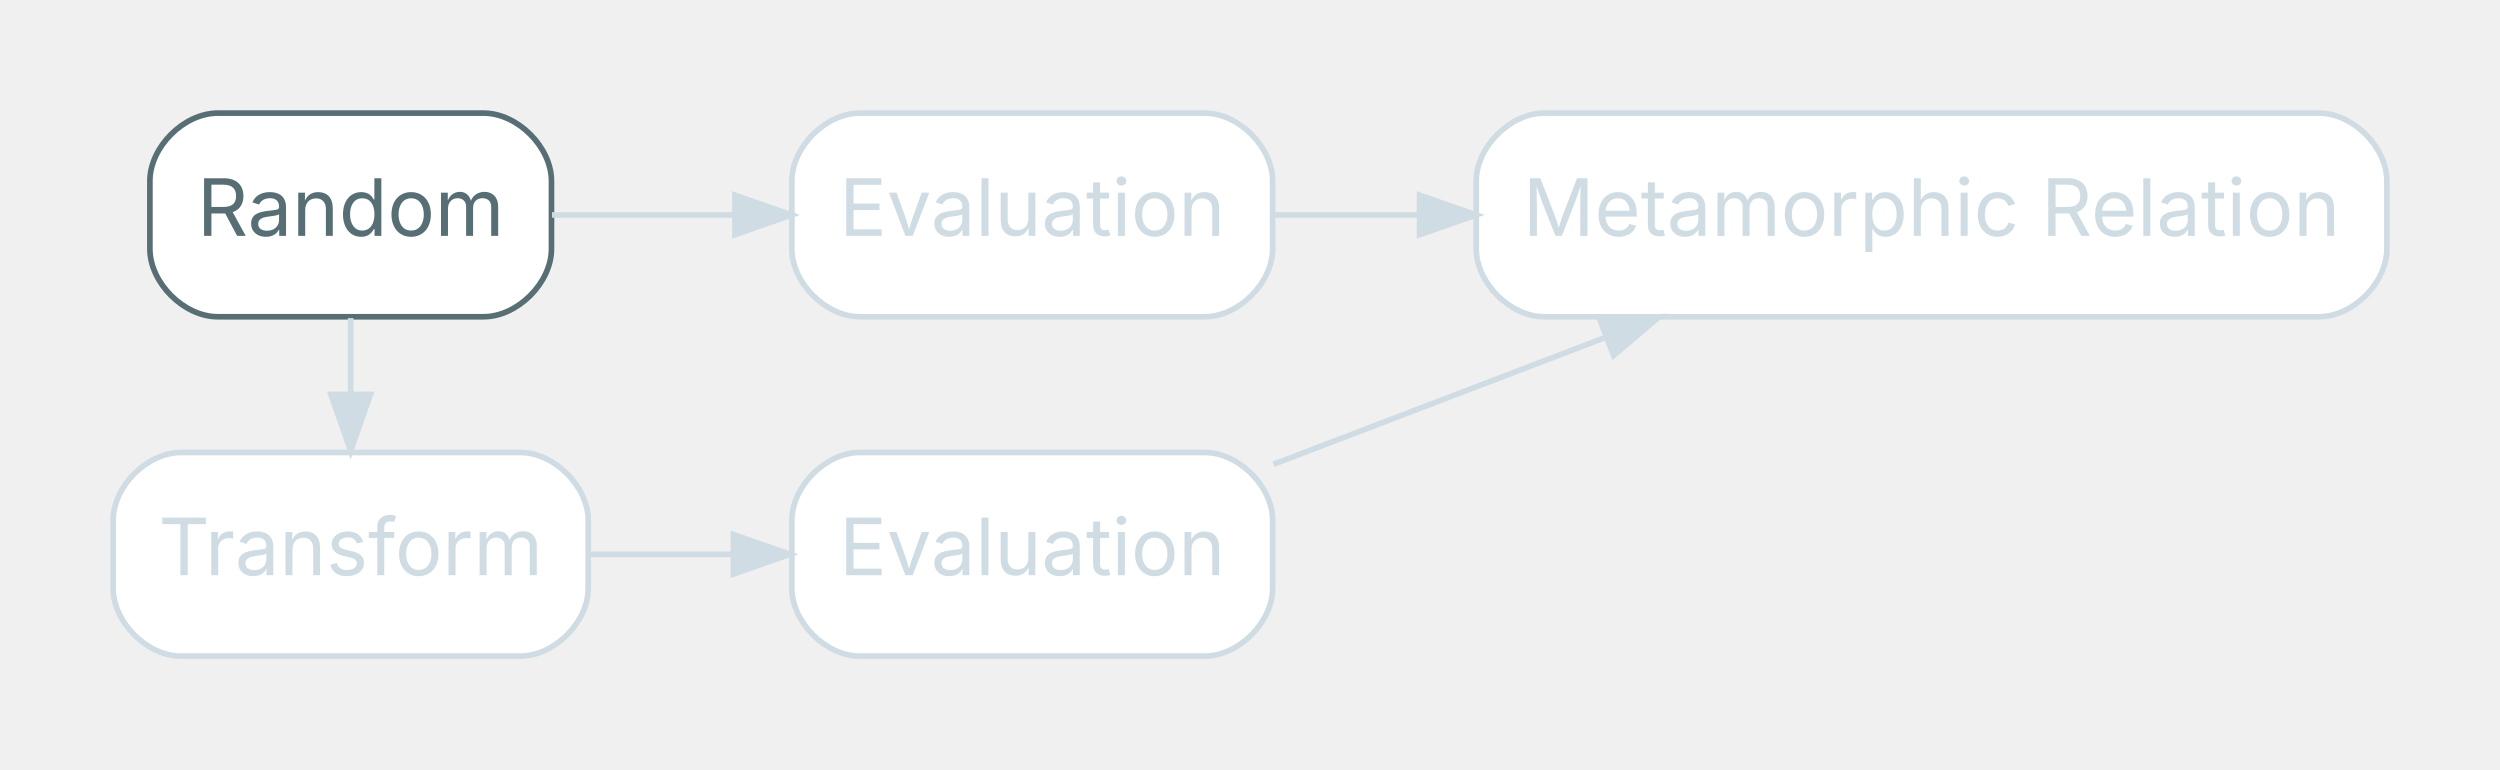
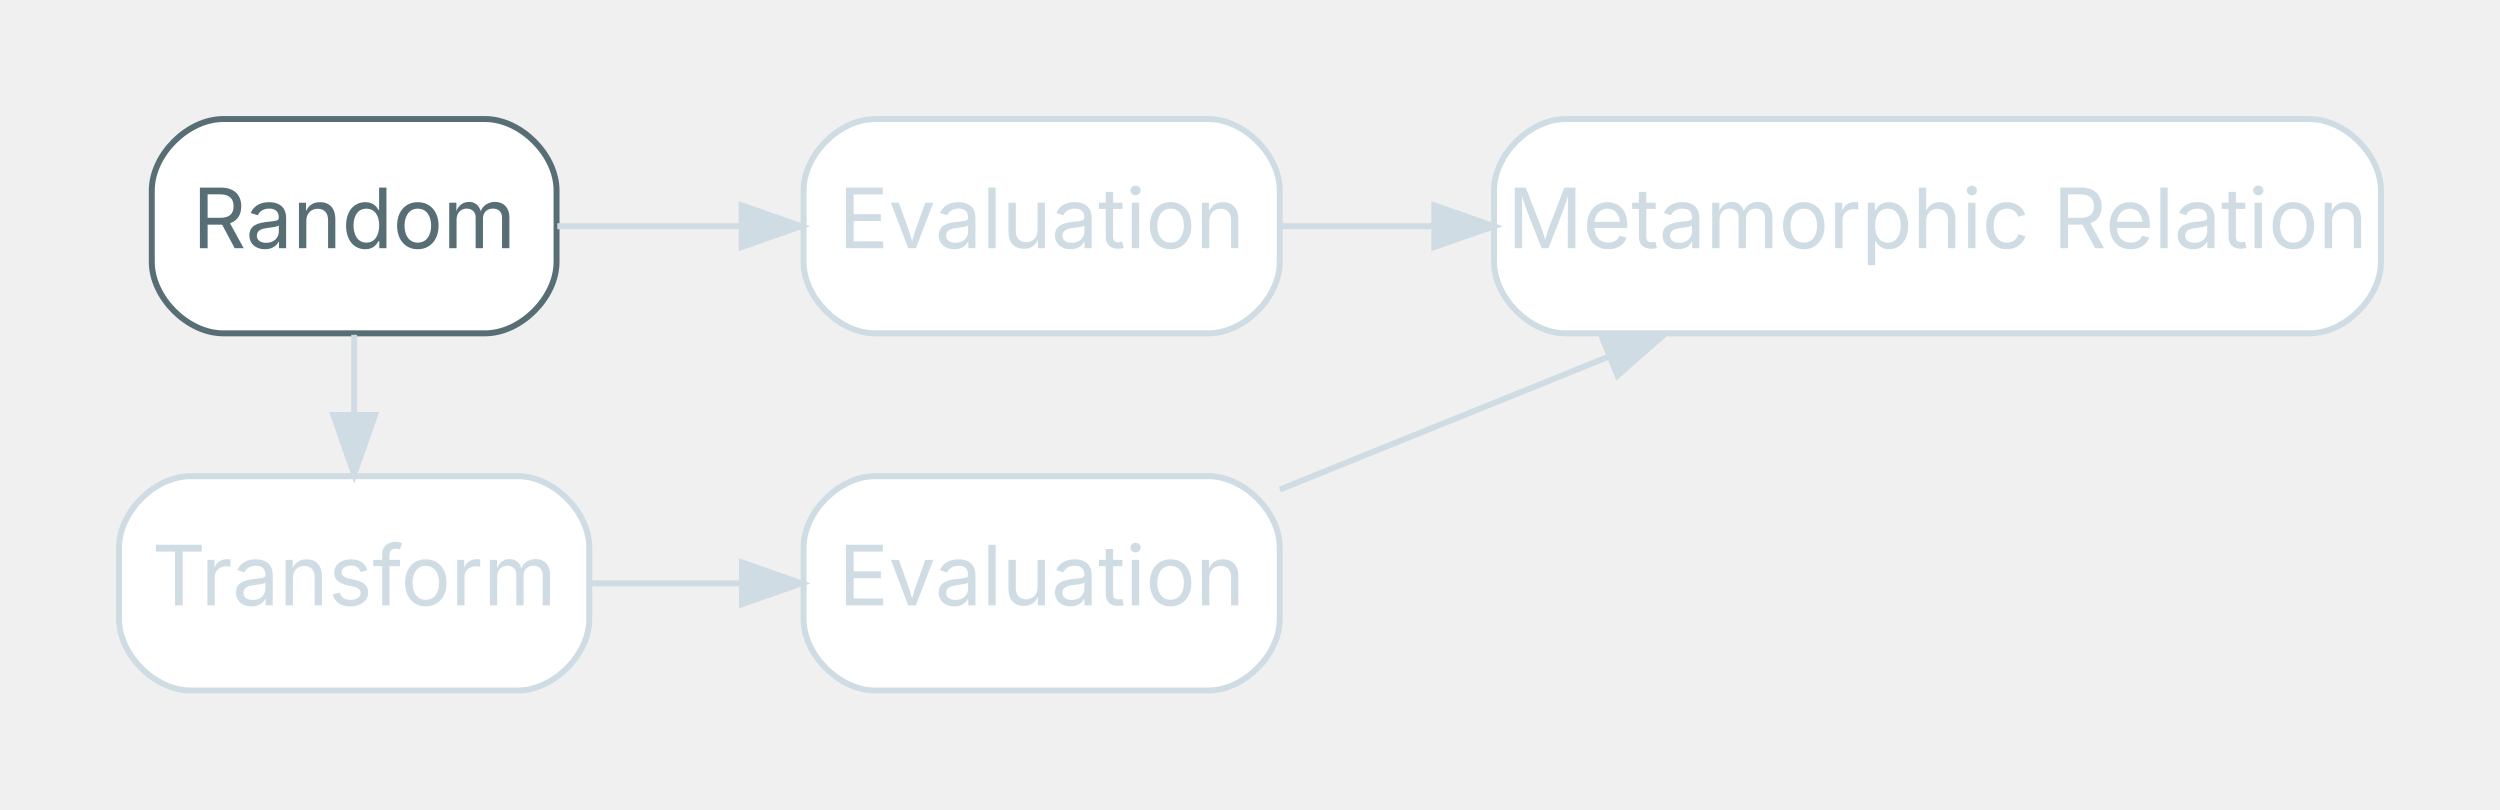
- <svg xmlns="http://www.w3.org/2000/svg" width="442pt" height="136pt" viewBox="0.00 0.00 442.00 136.00">
+ <svg xmlns="http://www.w3.org/2000/svg" width="420pt" height="136pt" viewBox="0.00 0.00 420.00 136.00">
  <g id="graph0" class="graph" transform="scale(1 1) rotate(0) translate(4 132)">
    <g id="clust1" class="cluster">
-       <polygon fill="transparent" stroke="transparent" points="14.5,-68 14.5,-120 426,-120 426,-68 14.5,-68" />
+       <polygon fill="transparent" stroke="transparent" points="13.5,-68 13.5,-120 404,-120 404,-68 13.5,-68" />
    </g>
    <g id="clust2" class="cluster">
-       <polygon fill="transparent" stroke="transparent" points="8,-8 8,-60 229,-60 229,-8 8,-8" />
+       <polygon fill="transparent" stroke="transparent" points="8,-8 8,-60 219,-60 219,-8 8,-8" />
    </g>
    <g id="node1" class="node">
-       <path fill="#ffffff" stroke="#586e75" d="M81.5,-112C81.5,-112 34.5,-112 34.5,-112 28.5,-112 22.5,-106 22.5,-100 22.5,-100 22.5,-88 22.5,-88 22.5,-82 28.5,-76 34.5,-76 34.5,-76 81.5,-76 81.5,-76 87.5,-76 93.5,-82 93.5,-88 93.5,-88 93.5,-100 93.5,-100 93.5,-106 87.5,-112 81.5,-112" />
-       <text text-anchor="middle" x="58" y="-90.3" font-family="Inter,Arial" font-size="14.00" fill="#586e75">Random</text>
+       <path fill="#ffffff" stroke="#586e75" d="M77.5,-112C77.5,-112 33.5,-112 33.5,-112 27.5,-112 21.5,-106 21.5,-100 21.5,-100 21.5,-88 21.5,-88 21.5,-82 27.5,-76 33.5,-76 33.5,-76 77.5,-76 77.5,-76 83.5,-76 89.5,-82 89.5,-88 89.5,-88 89.5,-100 89.5,-100 89.5,-106 83.5,-112 77.5,-112" />
+       <text text-anchor="middle" x="55.5" y="-90.3" font-family="Inter,Arial" font-size="14.00" fill="#586e75">Random</text>
    </g>
    <g id="node2" class="node disabled">
-       <path fill="#ffffff" stroke="#d0dce3" d="M209,-112C209,-112 148,-112 148,-112 142,-112 136,-106 136,-100 136,-100 136,-88 136,-88 136,-82 142,-76 148,-76 148,-76 209,-76 209,-76 215,-76 221,-82 221,-88 221,-88 221,-100 221,-100 221,-106 215,-112 209,-112" />
-       <text text-anchor="middle" x="178.5" y="-90.3" font-family="Inter,Arial" font-size="14.00" fill="#d0dce3">Evaluation</text>
+       <path fill="#ffffff" stroke="#d0dce3" d="M199,-112C199,-112 143,-112 143,-112 137,-112 131,-106 131,-100 131,-100 131,-88 131,-88 131,-82 137,-76 143,-76 143,-76 199,-76 199,-76 205,-76 211,-82 211,-88 211,-88 211,-100 211,-100 211,-106 205,-112 199,-112" />
+       <text text-anchor="middle" x="171" y="-90.3" font-family="Inter,Arial" font-size="14.00" fill="#d0dce3">Evaluation</text>
    </g>
    <g id="edge3" class="edge disabled">
-       <path fill="none" stroke="#d0dce3" d="M93.59,-94C103.64,-94 114.83,-94 125.69,-94" />
-       <polygon fill="#d0dce3" stroke="#d0dce3" points="125.94,-97.5 135.94,-94 125.94,-90.5 125.94,-97.5" />
+       <path fill="none" stroke="#d0dce3" d="M89.63,-94C99.25,-94 109.97,-94 120.37,-94" />
+       <polygon fill="#d0dce3" stroke="#d0dce3" points="120.6,-97.5 130.6,-94 120.6,-90.5 120.6,-97.5" />
    </g>
    <g id="node4" class="node disabled">
-       <path fill="#ffffff" stroke="#d0dce3" d="M88,-52C88,-52 28,-52 28,-52 22,-52 16,-46 16,-40 16,-40 16,-28 16,-28 16,-22 22,-16 28,-16 28,-16 88,-16 88,-16 94,-16 100,-22 100,-28 100,-28 100,-40 100,-40 100,-46 94,-52 88,-52" />
-       <text text-anchor="middle" x="58" y="-30.3" font-family="Inter,Arial" font-size="14.00" fill="#d0dce3">Transform</text>
+       <path fill="#ffffff" stroke="#d0dce3" d="M83,-52C83,-52 28,-52 28,-52 22,-52 16,-46 16,-40 16,-40 16,-28 16,-28 16,-22 22,-16 28,-16 28,-16 83,-16 83,-16 89,-16 95,-22 95,-28 95,-28 95,-40 95,-40 95,-46 89,-52 83,-52" />
+       <text text-anchor="middle" x="55.5" y="-30.3" font-family="Inter,Arial" font-size="14.00" fill="#d0dce3">Transform</text>
    </g>
    <g id="edge1" class="edge disabled">
-       <path fill="none" stroke="#d0dce3" d="M58,-75.75C58,-71.35 58,-66.95 58,-62.55" />
-       <polygon fill="#d0dce3" stroke="#d0dce3" points="61.5,-62.28 58,-52.28 54.5,-62.28 61.5,-62.28" />
+       <path fill="none" stroke="#d0dce3" d="M55.5,-75.75C55.5,-71.35 55.5,-66.95 55.5,-62.55" />
+       <polygon fill="#d0dce3" stroke="#d0dce3" points="59,-62.28 55.5,-52.28 52,-62.28 59,-62.28" />
    </g>
    <g id="node3" class="node disabled">
-       <path fill="#ffffff" stroke="#d0dce3" d="M406,-112C406,-112 269,-112 269,-112 263,-112 257,-106 257,-100 257,-100 257,-88 257,-88 257,-82 263,-76 269,-76 269,-76 406,-76 406,-76 412,-76 418,-82 418,-88 418,-88 418,-100 418,-100 418,-106 412,-112 406,-112" />
-       <text text-anchor="middle" x="337.5" y="-90.3" font-family="Inter,Arial" font-size="14.00" fill="#d0dce3">Metamorphic Relation</text>
+       <path fill="#ffffff" stroke="#d0dce3" d="M384,-112C384,-112 259,-112 259,-112 253,-112 247,-106 247,-100 247,-100 247,-88 247,-88 247,-82 253,-76 259,-76 259,-76 384,-76 384,-76 390,-76 396,-82 396,-88 396,-88 396,-100 396,-100 396,-106 390,-112 384,-112" />
+       <text text-anchor="middle" x="321.5" y="-90.3" font-family="Inter,Arial" font-size="14.00" fill="#d0dce3">Metamorphic Relation</text>
    </g>
    <g id="edge4" class="edge disabled">
-       <path fill="none" stroke="#d0dce3" d="M221.16,-94C229.21,-94 237.93,-94 246.85,-94" />
-       <polygon fill="#d0dce3" stroke="#d0dce3" points="246.98,-97.5 256.98,-94 246.98,-90.5 246.98,-97.5" />
+       <path fill="none" stroke="#d0dce3" d="M211.02,-94C219.07,-94 227.85,-94 236.81,-94" />
+       <polygon fill="#d0dce3" stroke="#d0dce3" points="236.97,-97.5 246.97,-94 236.97,-90.5 236.97,-97.5" />
    </g>
    <g id="node5" class="node disabled">
-       <path fill="#ffffff" stroke="#d0dce3" d="M209,-52C209,-52 148,-52 148,-52 142,-52 136,-46 136,-40 136,-40 136,-28 136,-28 136,-22 142,-16 148,-16 148,-16 209,-16 209,-16 215,-16 221,-22 221,-28 221,-28 221,-40 221,-40 221,-46 215,-52 209,-52" />
-       <text text-anchor="middle" x="178.5" y="-30.3" font-family="Inter,Arial" font-size="14.00" fill="#d0dce3">Evaluation</text>
+       <path fill="#ffffff" stroke="#d0dce3" d="M199,-52C199,-52 143,-52 143,-52 137,-52 131,-46 131,-40 131,-40 131,-28 131,-28 131,-22 137,-16 143,-16 143,-16 199,-16 199,-16 205,-16 211,-22 211,-28 211,-28 211,-40 211,-40 211,-46 205,-52 199,-52" />
+       <text text-anchor="middle" x="171" y="-30.3" font-family="Inter,Arial" font-size="14.00" fill="#d0dce3">Evaluation</text>
    </g>
    <g id="edge2" class="edge disabled">
-       <path fill="none" stroke="#d0dce3" d="M100.11,-34C108.29,-34 116.97,-34 125.45,-34" />
-       <polygon fill="#d0dce3" stroke="#d0dce3" points="125.66,-37.5 135.66,-34 125.66,-30.5 125.66,-37.5" />
+       <path fill="none" stroke="#d0dce3" d="M95.24,-34C103.37,-34 112.05,-34 120.5,-34" />
+       <polygon fill="#d0dce3" stroke="#d0dce3" points="120.66,-37.5 130.66,-34 120.66,-30.5 120.66,-37.5" />
    </g>
    <g id="edge5" class="edge disabled">
-       <path fill="none" stroke="#d0dce3" d="M221.16,-49.92C239.19,-56.81 260.58,-64.99 280.01,-72.41" />
-       <polygon fill="#d0dce3" stroke="#d0dce3" points="278.78,-75.69 289.37,-75.99 281.28,-69.15 278.78,-75.69" />
+       <path fill="none" stroke="#d0dce3" d="M211.02,-49.76C227.92,-56.59 248,-64.71 266.31,-72.11" />
+       <polygon fill="#d0dce3" stroke="#d0dce3" points="265.12,-75.4 275.7,-75.9 267.74,-68.91 265.12,-75.4" />
    </g>
  </g>
</svg>
